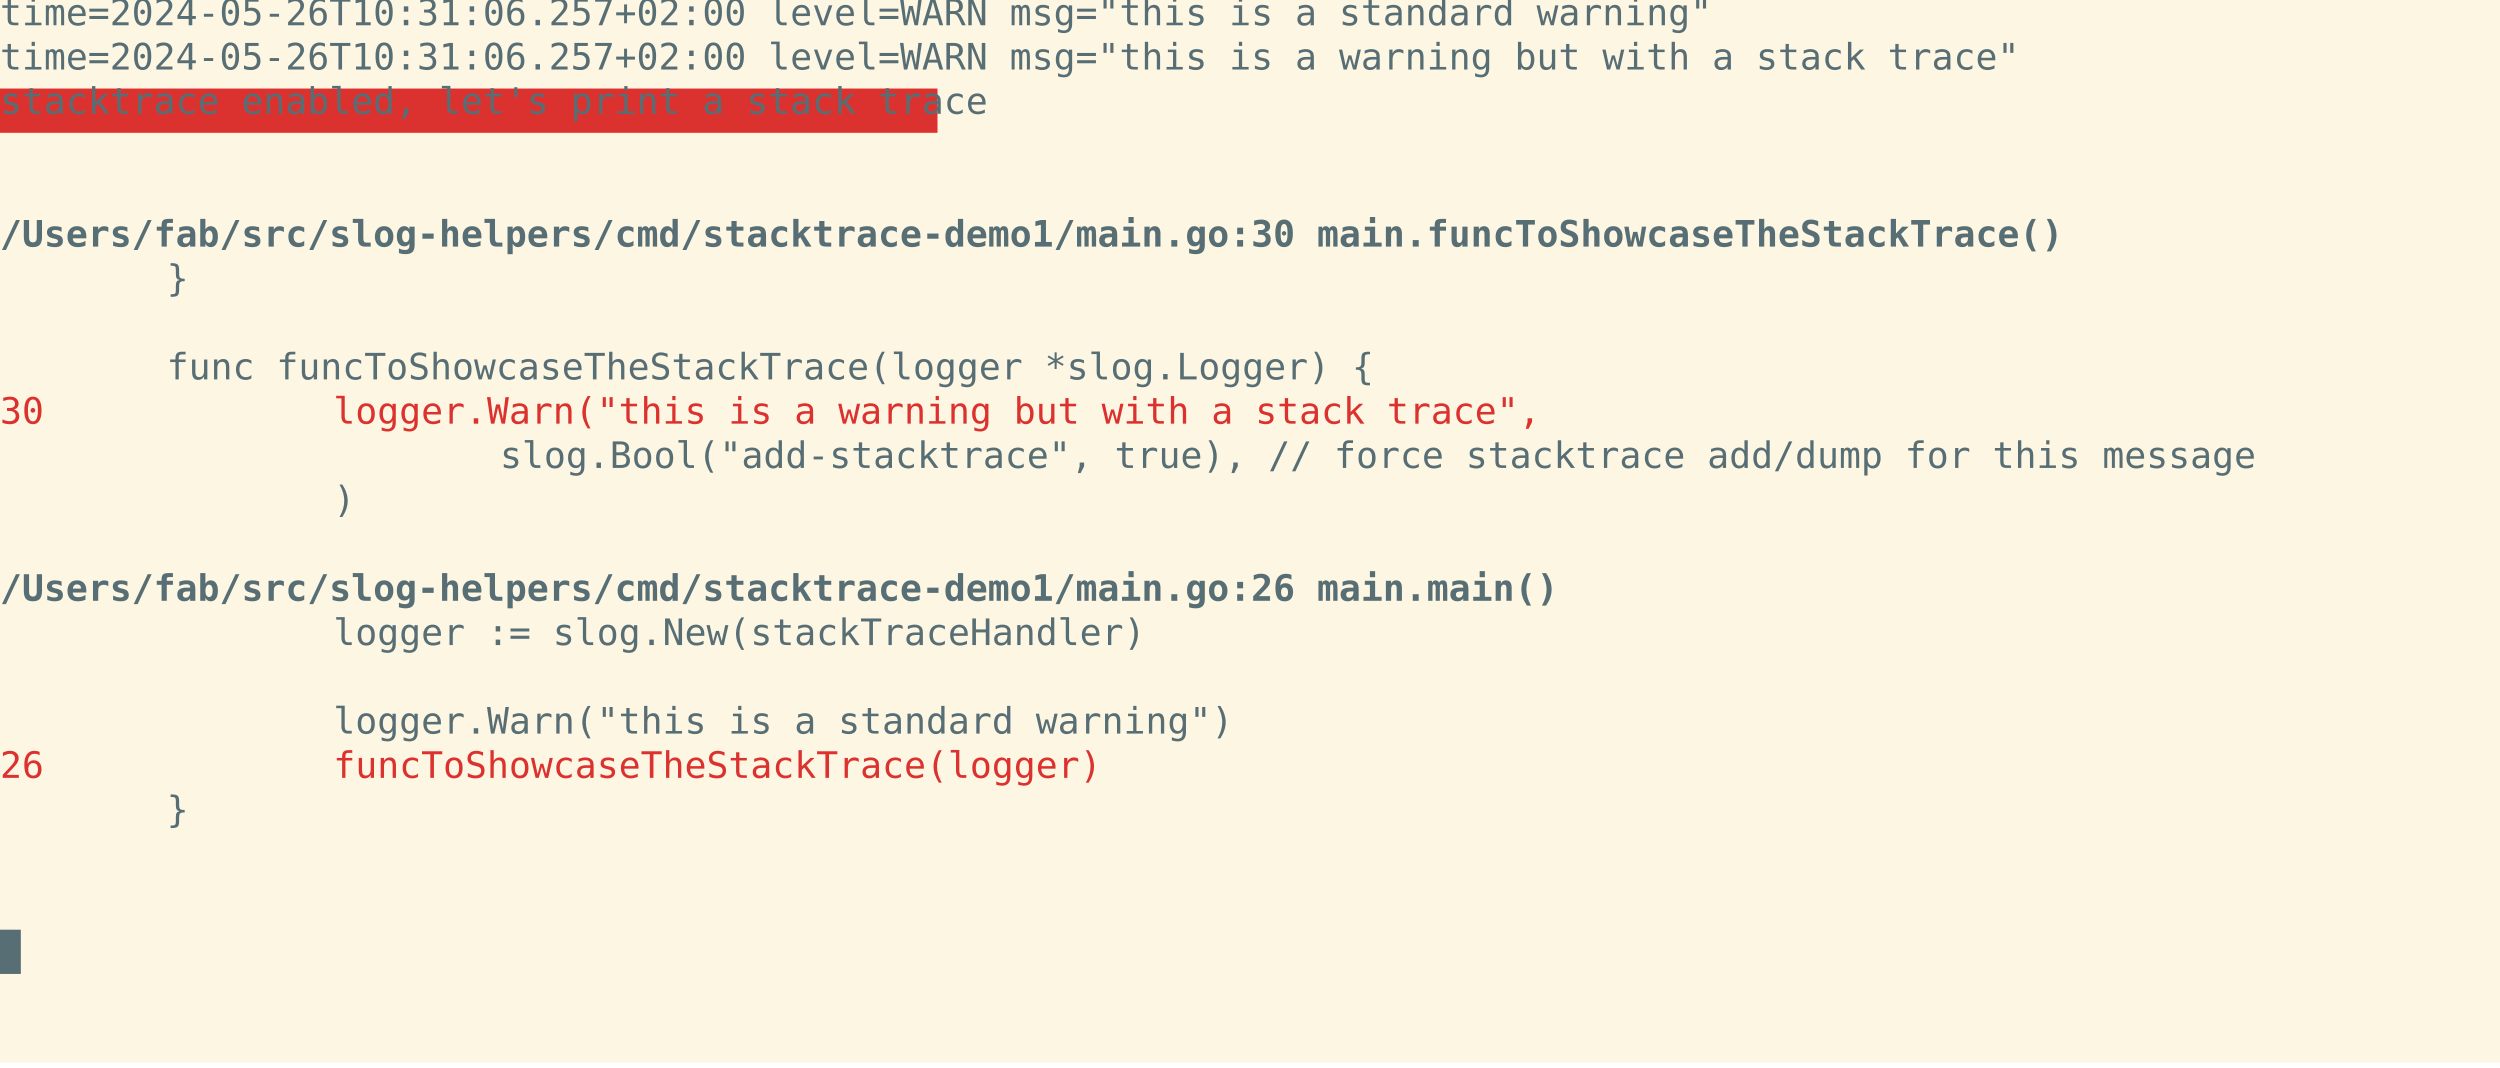
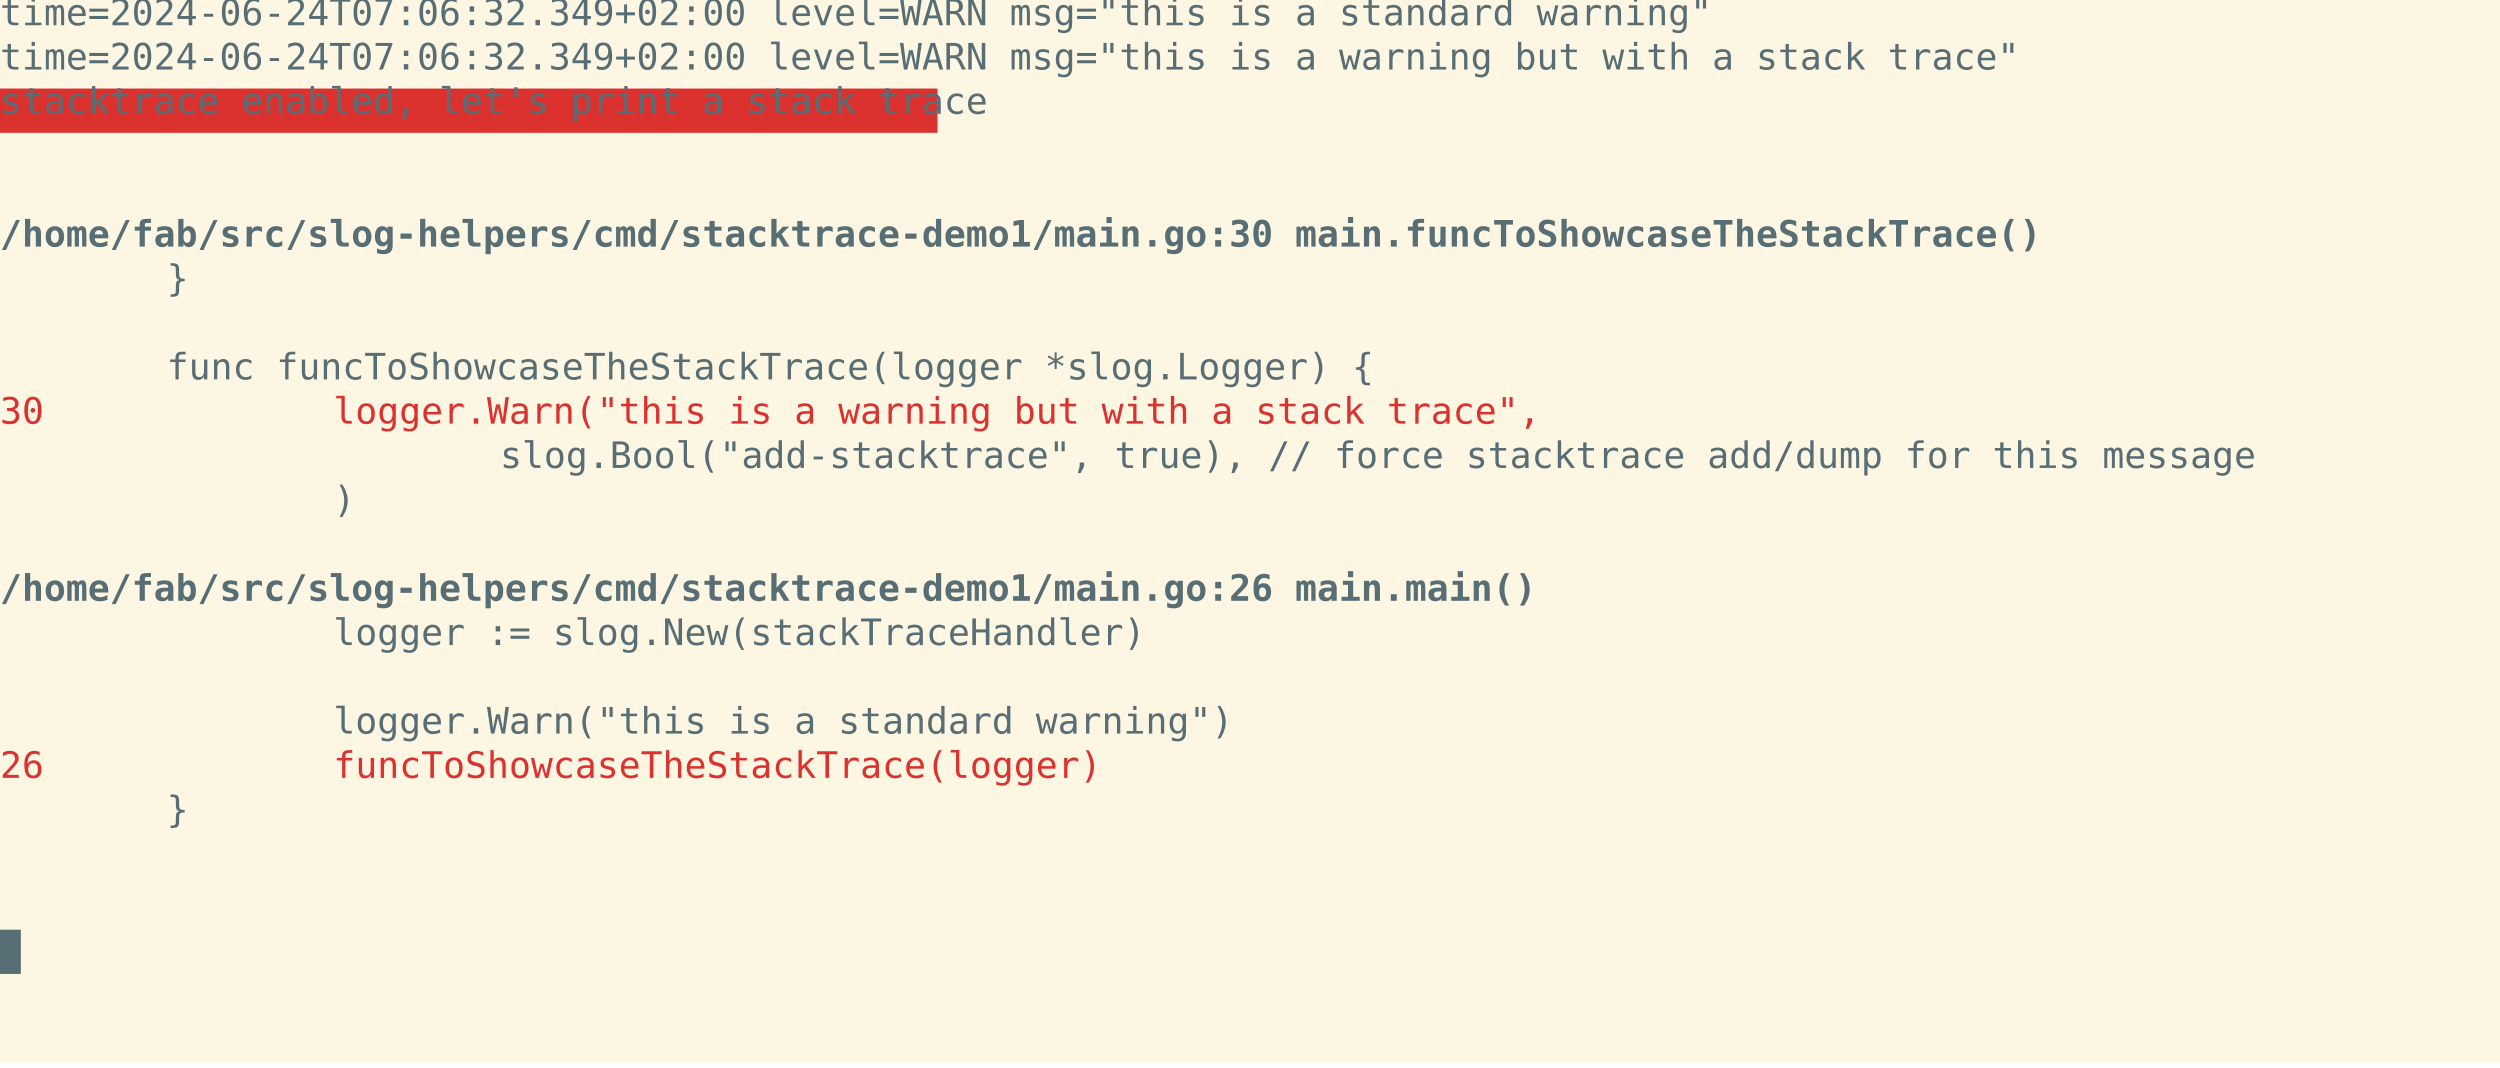
<svg xmlns="http://www.w3.org/2000/svg" xmlns:ns1="https://github.com/nbedos/termtosvg" xmlns:xlink="http://www.w3.org/1999/xlink" id="terminal" baseProfile="full" viewBox="0 0 960 410" width="960" version="1.1">
  <defs>
    <ns1:template_settings>
      <ns1:screen_geometry columns="120" rows="24" />
      <ns1:animation type="css" />
    </ns1:template_settings>
    <style type="text/css" id="generated-style">#screen {
                font-family: 'DejaVu Sans Mono', monospace;
                font-style: normal;
                font-size: 14px;
            }

        text {
            dominant-baseline: text-before-edge;
            white-space: pre;
        }
    </style>
    <style type="text/css" id="user-style">
            /* The colors defined below are the default 16 colors used for rendering text of the terminal. Adjust
               them as needed.
               Solarized light color theme (http://ethanschoonover.com/solarized) */
            .foreground {fill: #586e75;}
            .background {fill: #fdf6e3;}
            .color0 {fill: #fdf6e3;}
            .color1 {fill: #dc322f;}
            .color2 {fill: #859900;}
            .color3 {fill: #b58900;}
            .color4 {fill: #268bd2;}
            .color5 {fill: #6c71c4;}
            .color6 {fill: #2aa198;}
            .color7 {fill: #586e75;}
            .color8 {fill: #839496;}
            .color9 {fill: #cb4b16;}
            .color10 {fill: #eee8d5;}
            .color11 {fill: #93a1a1;}
            .color12 {fill: #657b83;}
            .color13 {fill: #073642;}
            .color14 {fill: #d33682;}
            .color15 {fill: #002b36;}
        </style>
  </defs>
  <svg id="screen" width="960" height="408" viewBox="0 0 960 408" preserveAspectRatio="xMidYMin slice">
    <rect class="background" height="100%" width="100%" x="0" y="0" />
    <defs>
      <g id="g1">
-         <text x="0" textLength="624" class="foreground">time=2024-05-26T10:31:06.257+02:00 level=WARN msg="this is a standard warning"</text>
+         <text x="0" textLength="624" class="foreground">time=2024-06-24T07:06:32.349+02:00 level=WARN msg="this is a standard warning"</text>
      </g>
      <g id="g2">
-         <text x="0" textLength="736" class="foreground">time=2024-05-26T10:31:06.257+02:00 level=WARN msg="this is a warning but with a stack trace"</text>
+         <text x="0" textLength="736" class="foreground">time=2024-06-24T07:06:32.349+02:00 level=WARN msg="this is a warning but with a stack trace"</text>
      </g>
      <g id="g3">
        <text x="0" textLength="360" class="color7">stacktrace enabled, let's print a stack trace</text>
      </g>
      <g id="g4">
-         <text x="0" textLength="752" font-weight="bold" class="foreground">/Users/fab/src/slog-helpers/cmd/stacktrace-demo1/main.go:30 main.funcToShowcaseTheStackTrace()</text>
+         <text x="0" textLength="744" font-weight="bold" class="foreground">/home/fab/src/slog-helpers/cmd/stacktrace-demo1/main.go:30 main.funcToShowcaseTheStackTrace()</text>
      </g>
      <g id="g5">
        <text x="0" textLength="16" class="color0">27</text>
        <text x="64" textLength="8" class="foreground">}</text>
      </g>
      <g id="g6">
        <text x="0" textLength="16" class="color0">28</text>
      </g>
      <g id="g7">
        <text x="0" textLength="16" class="color0">29</text>
        <text x="64" textLength="440" class="foreground">func funcToShowcaseTheStackTrace(logger *slog.Logger) {</text>
      </g>
      <g id="g8">
        <text x="0" textLength="16" class="color1">30</text>
        <text x="128" textLength="440" class="color1">logger.Warn("this is a warning but with a stack trace",</text>
      </g>
      <g id="g9">
        <text x="0" textLength="16" class="color0">31</text>
        <text x="192" textLength="640" class="foreground">slog.Bool("add-stacktrace", true), // force stacktrace add/dump for this message</text>
      </g>
      <g id="g10">
        <text x="0" textLength="16" class="color0">32</text>
        <text x="128" textLength="8" class="foreground">)</text>
      </g>
      <g id="g11">
-         <text x="0" textLength="568" font-weight="bold" class="foreground">/Users/fab/src/slog-helpers/cmd/stacktrace-demo1/main.go:26 main.main()</text>
+         <text x="0" textLength="560" font-weight="bold" class="foreground">/home/fab/src/slog-helpers/cmd/stacktrace-demo1/main.go:26 main.main()</text>
      </g>
      <g id="g12">
        <text x="0" textLength="16" class="color0">23</text>
        <text x="128" textLength="296" class="foreground">logger := slog.New(stackTraceHandler)</text>
      </g>
      <g id="g13">
        <text x="0" textLength="16" class="color0">24</text>
      </g>
      <g id="g14">
        <text x="0" textLength="16" class="color0">25</text>
        <text x="128" textLength="328" class="foreground">logger.Warn("this is a standard warning")</text>
      </g>
      <g id="g15">
        <text x="0" textLength="16" class="color1">26</text>
        <text x="128" textLength="280" class="color1">funcToShowcaseTheStackTrace(logger)</text>
      </g>
      <g id="g16">
        <text x="0" textLength="8" class="background"> </text>
      </g>
    </defs>
    <g>
      <use xlink:href="#g1" y="0" />
      <use xlink:href="#g2" y="17" />
      <rect x="0" y="34" width="360" height="17" class="color1" />
      <use xlink:href="#g3" y="34" />
      <use xlink:href="#g4" y="85" />
      <use xlink:href="#g5" y="102" />
      <use xlink:href="#g6" y="119" />
      <use xlink:href="#g7" y="136" />
      <use xlink:href="#g8" y="153" />
      <use xlink:href="#g9" y="170" />
      <use xlink:href="#g10" y="187" />
      <use xlink:href="#g11" y="221" />
      <use xlink:href="#g12" y="238" />
      <use xlink:href="#g13" y="255" />
      <use xlink:href="#g14" y="272" />
      <use xlink:href="#g15" y="289" />
      <use xlink:href="#g5" y="306" />
      <use xlink:href="#g6" y="323" />
      <rect x="0" y="357" width="8" height="17" class="foreground" />
      <use xlink:href="#g16" y="357" />
    </g>
  </svg>
</svg>
